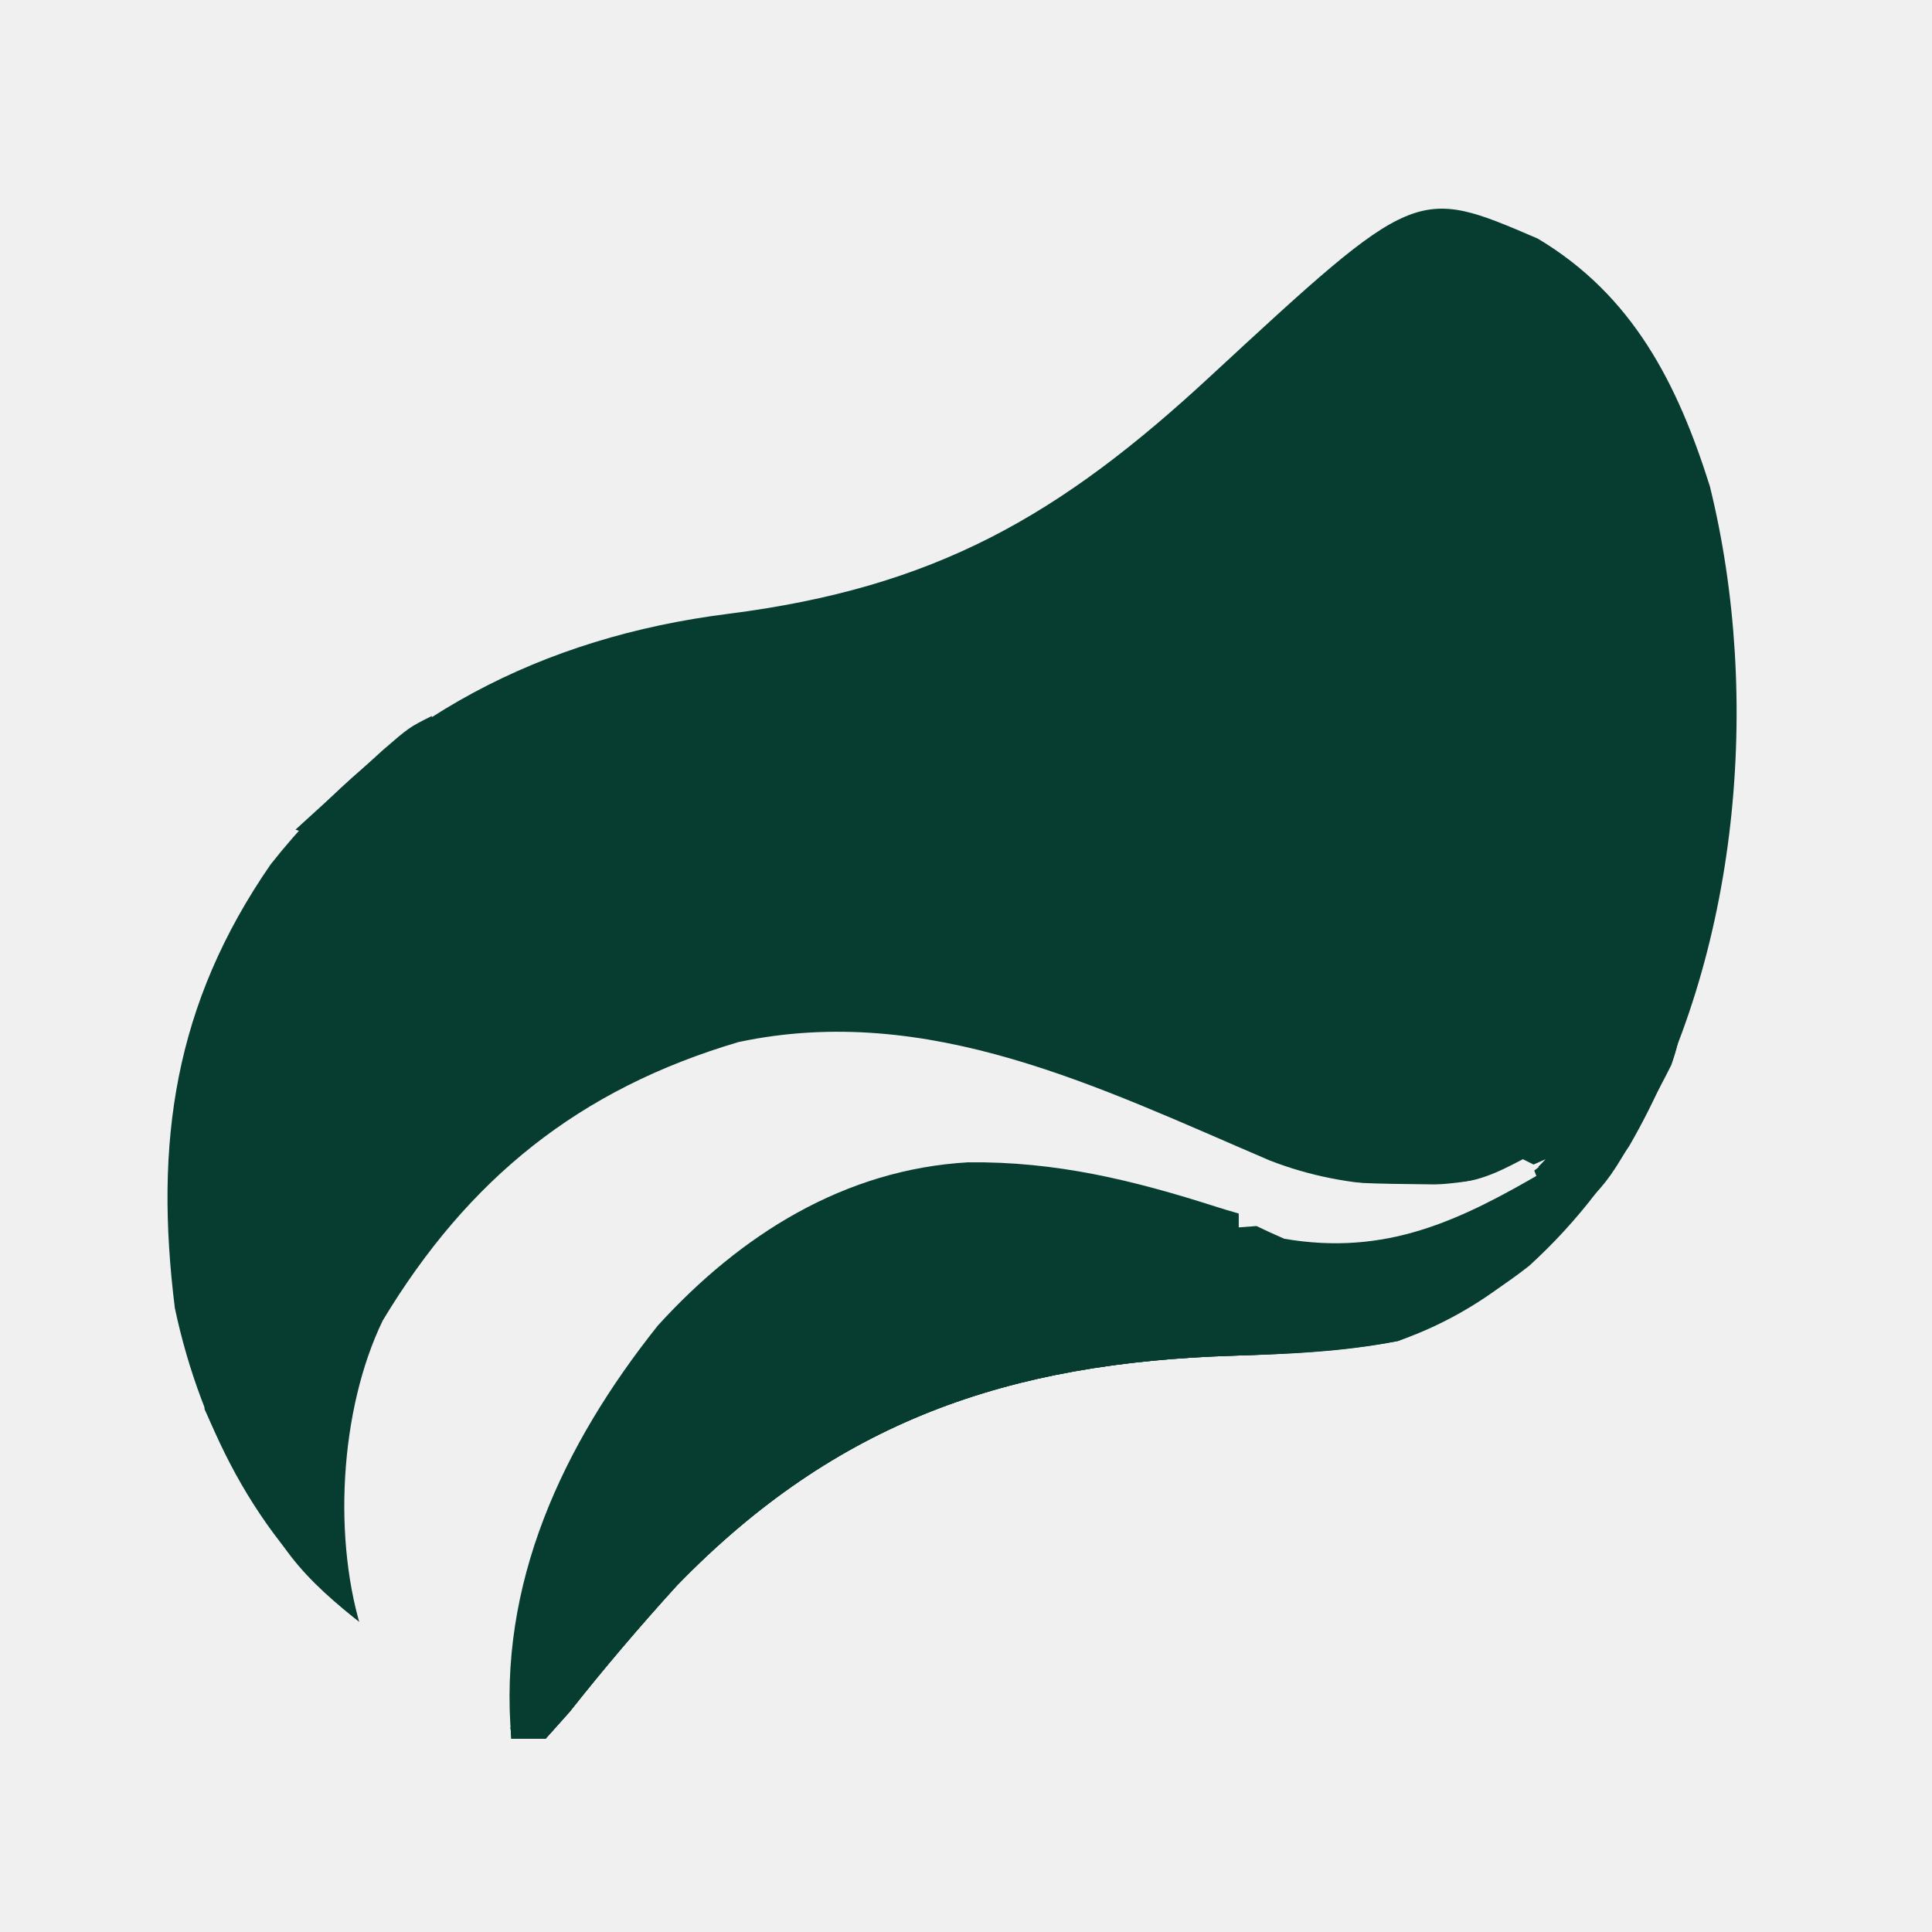
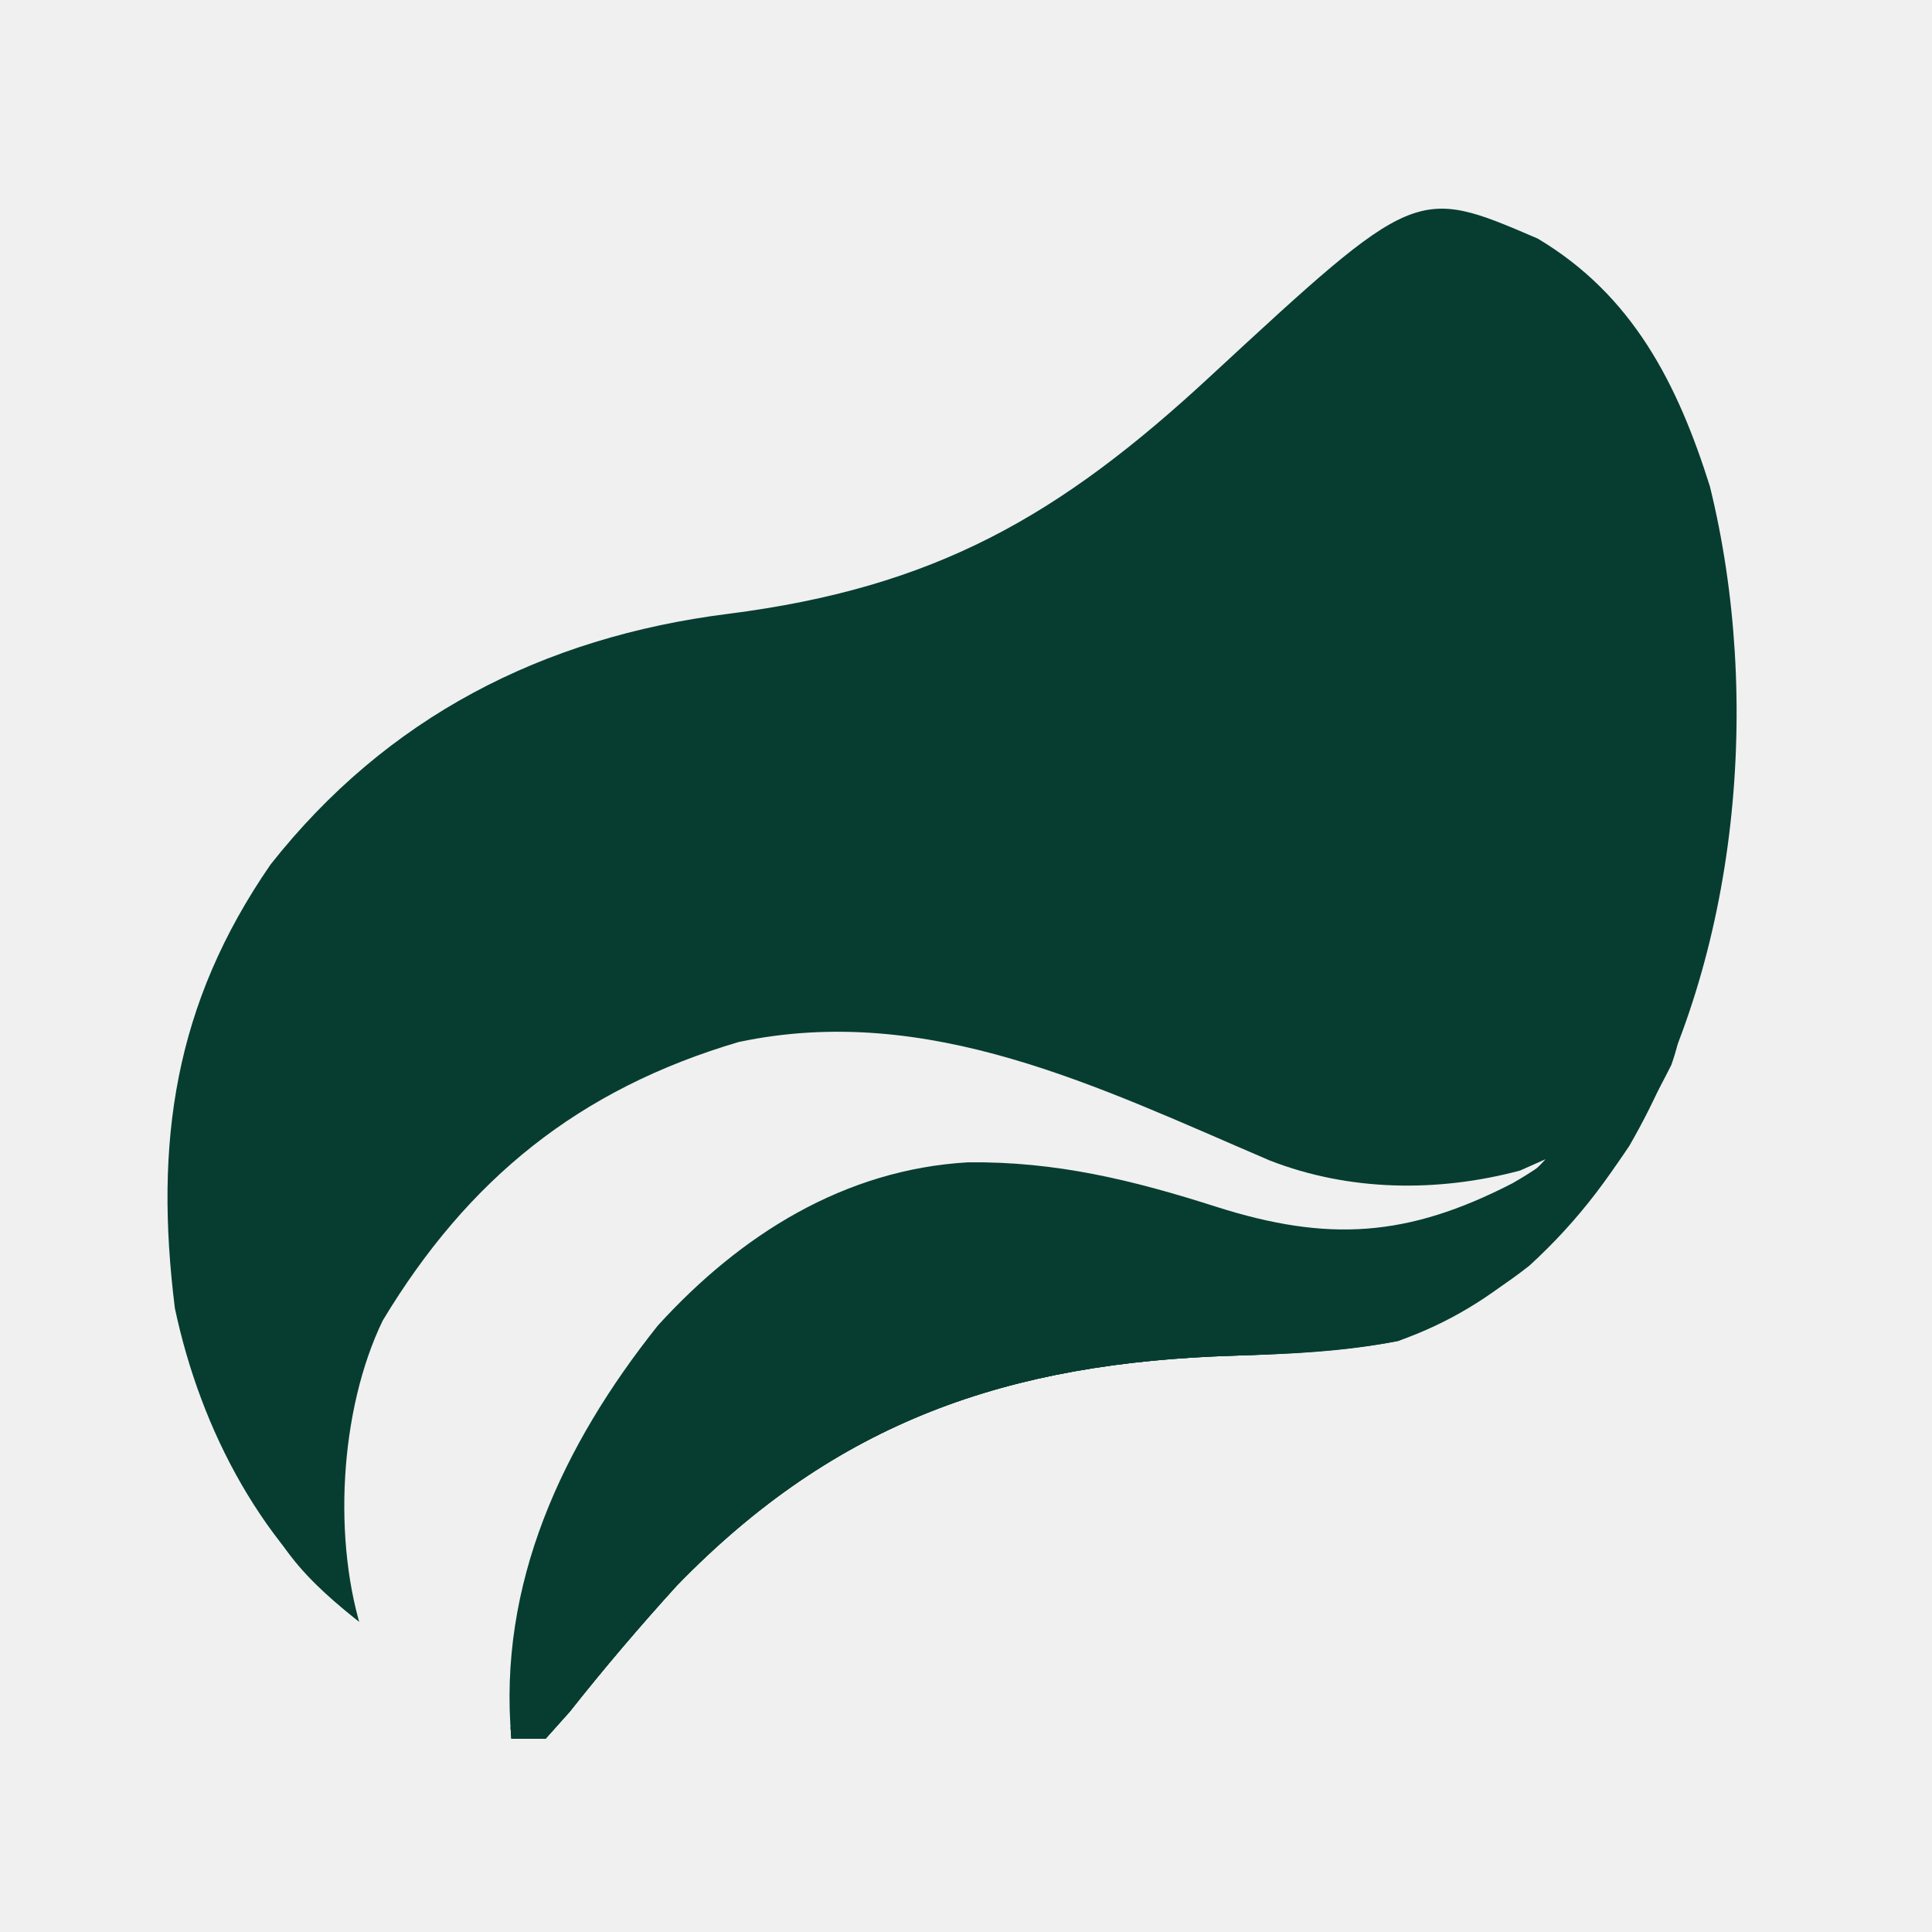
<svg xmlns="http://www.w3.org/2000/svg" width="170" height="170" viewBox="0 0 170 170" role="img">
  <defs>
    <mask id="mark" maskUnits="userSpaceOnUse" x="0" y="0" width="170" height="170">
-       <path d="M0 0 C1.015 -0.005 2.031 -0.01 3.077 -0.015 C6.428 -0.03 9.779 -0.036 13.13 -0.042 C15.47 -0.048 17.809 -0.054 20.148 -0.059 C25.052 -0.07 29.956 -0.076 34.86 -0.079 C41.121 -0.085 47.381 -0.109 53.642 -0.137 C58.476 -0.156 63.309 -0.161 68.143 -0.162 C70.449 -0.165 72.756 -0.173 75.063 -0.187 C106.334 -0.353 106.334 -0.353 117.681 9.876 C125.495 17.955 127.384 27.591 127.312 38.501 C127.321 39.575 127.329 40.65 127.338 41.757 C127.361 45.276 127.354 48.795 127.345 52.313 C127.35 54.78 127.357 57.247 127.364 59.713 C127.374 64.87 127.37 70.027 127.355 75.183 C127.338 81.768 127.362 88.352 127.397 94.937 C127.419 100.027 127.417 105.116 127.409 110.207 C127.408 112.633 127.415 115.06 127.43 117.487 C127.57 144.716 127.57 144.716 117.779 156.161 C115.228 158.11 115.228 158.11 112.466 159.849 C111.563 160.43 110.659 161.011 109.728 161.61 C102.775 165.267 96.425 165.463 88.71 165.468 C87.616 165.476 86.522 165.484 85.396 165.493 C81.79 165.517 78.185 165.526 74.58 165.532 C72.062 165.541 69.545 165.55 67.028 165.56 C61.753 165.576 56.479 165.584 51.204 165.587 C45.134 165.59 39.065 165.62 32.996 165.662 C27.128 165.701 21.261 165.712 15.394 165.713 C12.911 165.718 10.428 165.73 7.946 165.751 C-21.11 165.977 -21.11 165.977 -31.694 155.962 C-38.075 148.438 -41.401 140.371 -41.836 130.542 C-41.873 129.805 -41.911 129.068 -41.949 128.31 C-42.371 119.235 -42.385 110.157 -42.389 101.075 C-42.392 99.198 -42.396 97.32 -42.399 95.443 C-42.405 91.542 -42.407 87.641 -42.406 83.74 C-42.406 78.767 -42.42 73.795 -42.437 68.823 C-42.448 64.959 -42.45 61.095 -42.45 57.23 C-42.451 55.397 -42.455 53.564 -42.463 51.731 C-42.522 36.394 -42.546 21.831 -31.596 9.849 C-22.486 1.325 -11.926 0.014 0 0 Z " fill="black" transform="translate(42.22119,-0.1611328)" />
+       <rect width="170" height="170" rx="36" fill="black" />
      <path d="M0 0 C8.356 4.98 12.302 12.754 15.152 21.805 C19.753 40.471 17.709 63.142 8.059 79.84 C2.91 87.557 -3.383 93.901 -12.305 97.008 C-17.132 97.91 -21.884 98.15 -26.778 98.298 C-46.537 98.918 -61.681 104.032 -75.754 118.531 C-79.027 122.135 -82.162 125.814 -85.18 129.633 C-85.53 130.025 -85.53 130.025 -87.305 132.008 C-88.295 132.008 -89.285 132.008 -90.305 132.008 C-91.533 118.387 -85.796 106.148 -77.414 95.637 C-70.149 87.659 -61.021 81.908 -50.122 81.281 C-42.385 81.195 -35.598 82.818 -28.283 85.21 C-21.094 87.531 -14.766 88.416 -7.617 85.508 C-6.854 85.013 -6.091 84.518 -5.305 84.008 C-6.043 84.054 -6.782 84.101 -7.543 84.148 C-15.432 84.429 -21.114 83.117 -28.305 80.008 C-47.712 71.714 -47.712 71.714 -55.305 71.008 C-55.732 70.967 -55.732 70.967 -57.895 70.762 C-69.172 70.228 -80.411 74.094 -89.305 81.008 C-96.231 87.519 -102.905 95.274 -103.418 105.206 C-103.416 105.594 -103.416 105.594 -103.402 107.555 C-103.401 107.977 -103.401 107.977 -103.393 110.113 C-103.384 110.986 -103.376 111.859 -103.367 112.758 C-103.363 113.646 -103.358 114.534 -103.354 115.449 C-103.342 117.635 -103.325 119.822 -103.305 122.008 C-112.141 115.321 -117.628 104.92 -119.918 94.113 C-121.73 79.561 -119.997 67.382 -111.492 55.07 C-101.279 42.129 -87.573 35.084 -71.238 33.021 C-53.068 30.711 -42.113 24.463 -28.761 12.076 C-10.711 -4.611 -10.711 -4.611 0 0 Z " fill="white" transform="translate(135.3047,20.99219)" />
      <path d="M0 0 C4.301 2.965 8.095 6.342 11.922 9.887 C17.753 14.818 24.212 18.103 31.938 17.961 C37.394 17.435 41.079 15.844 44.875 11.875 C45.618 10.844 46.36 9.812 47.125 8.75 C47.507 8.276 47.507 8.276 49.438 5.875 C49.994 5.174 50.551 4.472 51.125 3.75 C49.86 15.453 44.381 26.205 35.688 34.125 C27.574 40.532 19.813 41.734 9.652 42.04 C-10.108 42.66 -25.252 47.775 -39.324 62.273 C-42.598 65.877 -45.733 69.556 -48.75 73.375 C-49.451 74.159 -50.153 74.942 -50.875 75.75 C-51.865 75.75 -52.855 75.75 -53.875 75.75 C-55.103 62.13 -49.366 49.891 -40.984 39.379 C-33.719 31.401 -24.591 25.651 -13.692 25.024 C-5.956 24.938 0.832 26.56 8.147 28.952 C15.336 31.274 21.663 32.158 28.812 29.25 C29.576 28.755 30.339 28.26 31.125 27.75 C30.386 27.796 29.648 27.843 28.887 27.891 C20.998 28.171 15.316 26.859 8.125 23.75 C-11.282 15.457 -11.282 15.457 -18.875 14.75 C-19.73 14.669 -20.584 14.588 -21.465 14.504 C-32.742 13.97 -43.981 17.836 -52.875 24.75 C-59.801 31.261 -66.476 39.016 -66.989 48.948 C-66.983 49.723 -66.978 50.498 -66.973 51.297 C-66.969 52.141 -66.966 52.986 -66.963 53.855 C-66.955 54.728 -66.946 55.601 -66.938 56.5 C-66.933 57.388 -66.928 58.276 -66.924 59.191 C-66.912 61.378 -66.896 63.564 -66.875 65.75 C-71.868 61.914 -75.634 58.098 -76.875 51.75 C-77.622 42.649 -77.91 33.098 -73.875 24.75 C-73.546 23.957 -73.218 23.164 -72.879 22.348 C-67.48 10.223 -58.007 1.645 -45.871 -3.531 C-30.42 -9.292 -14.428 -8.806 0 0 Z " fill="white" transform="translate(98.875,77.25)" />
      <path d="M0 0 C7.008 2.738 14.801 2.821 22.033 0.892 C22.776 0.562 23.518 0.232 24.283 -0.108 C19.788 4.795 13.885 7.112 7.283 7.455 C2.239 7.293 -2.092 5.936 -6.842 4.392 C-18.101 0.818 -29.307 -0.546 -40.217 4.83 C-53.851 12.692 -61.431 24.945 -65.717 39.892 C-65.983 41.676 -66.196 43.469 -66.342 45.267 C-66.417 46.141 -66.491 47.015 -66.568 47.916 C-66.617 48.568 -66.666 49.22 -66.717 49.892 C-72.582 48.719 -76.066 46.706 -79.717 41.892 C-82.487 33.582 -81.85 21.962 -78.041 14.091 C-70.524 1.607 -60.738 -6.283 -46.717 -10.42 C-30.014 -13.951 -14.979 -6.409 0 0 Z " fill="black" transform="translate(111.7168,102.1079)" />
      <path d="M0 0 C1.084 2.733 1.044 3.873 0.066 6.699 C-5.581 17.92 -11.977 26.318 -24 31 C-28.816 31.952 -33.582 32.142 -38.473 32.29 C-58.233 32.91 -73.377 38.025 -87.449 52.523 C-90.723 56.127 -93.858 59.806 -96.875 63.625 C-97.226 64.017 -97.226 64.017 -99 66 C-99.99 66 -100.98 66 -102 66 C-103.228 52.38 -97.491 40.141 -89.109 29.629 C-81.844 21.651 -72.716 15.901 -61.817 15.274 C-54.067 15.187 -47.298 16.843 -39.96 19.193 C-30.164 22.304 -23.168 21.882 -13.936 17.128 C-6.789 13.074 -2.819 7.579 0 0 Z " fill="white" transform="translate(147,87)" />
-       <path d="M0 0 C0.66 0.33 1.32 0.66 2 1 C-5.594 5.453 -12.068 8.528 -21 7 C-23.312 5.969 -23.312 5.969 -25 5 C-25 4.34 -25 3.68 -25 3 C-21.361 1.282 -19.803 1.016 -16 2 C-14.002 2.117 -12.001 2.175 -10 2.188 C-8.969 2.202 -7.938 2.216 -6.875 2.23 C-4.005 2 -2.495 1.32 0 0 Z " fill="black" transform="translate(134,102)" />
-       <path d="M0 0 C1.152 2.825 1.03 3.919 -0.039 6.84 C-5.312 17.14 -5.312 17.14 -10 21 C-10.66 19.35 -11.32 17.7 -12 16 C-11.093 15.299 -10.185 14.597 -9.25 13.875 C-4.699 10.075 -1.967 5.573 0 0 Z " fill="white" transform="translate(147,87)" />
-       <path d="M0 0 C0.33 0 0.66 0 1 0 C1.061 1.109 1.121 2.217 1.184 3.359 C1.268 4.823 1.353 6.286 1.438 7.75 C1.477 8.48 1.516 9.209 1.557 9.961 C1.761 13.427 2.085 16.653 3 20 C0.028 17.452 -1.415 14.547 -3 11 C-3 10.34 -3 9.68 -3 9 C-2.34 9 -1.68 9 -1 9 C-0.67 6.03 -0.34 3.06 0 0 Z " fill="white" transform="translate(21,113)" />
-       <path d="M0 0 C0 3 0 3 -1.969 5.043 C-2.804 5.751 -3.639 6.458 -4.5 7.188 C-5.335 7.903 -6.171 8.618 -7.031 9.355 C-7.681 9.898 -8.331 10.441 -9 11 C-9.99 10.67 -10.98 10.34 -12 10 C-10.377 8.518 -8.752 7.04 -7.125 5.562 C-6.22 4.739 -5.315 3.915 -4.383 3.066 C-2 1 -2 1 0 0 Z " fill="white" transform="translate(38,63)" />
-       <path d="M0 0 C3.688 0.875 3.688 0.875 7 2 C6.67 2.66 6.34 3.32 6 4 C3.934 4.414 3.934 4.414 1.438 4.625 C0.611 4.7 -0.215 4.775 -1.066 4.852 C-1.385 4.876 -1.385 4.876 -3 5 C-3 4.01 -3 3.02 -3 2 C-2.01 1.34 -1.02 0.68 0 0 Z " fill="black" transform="translate(112,103)" />
    </mask>
  </defs>
  <rect width="170" height="170" fill="#063d30" mask="url(#mark)" />
</svg>
